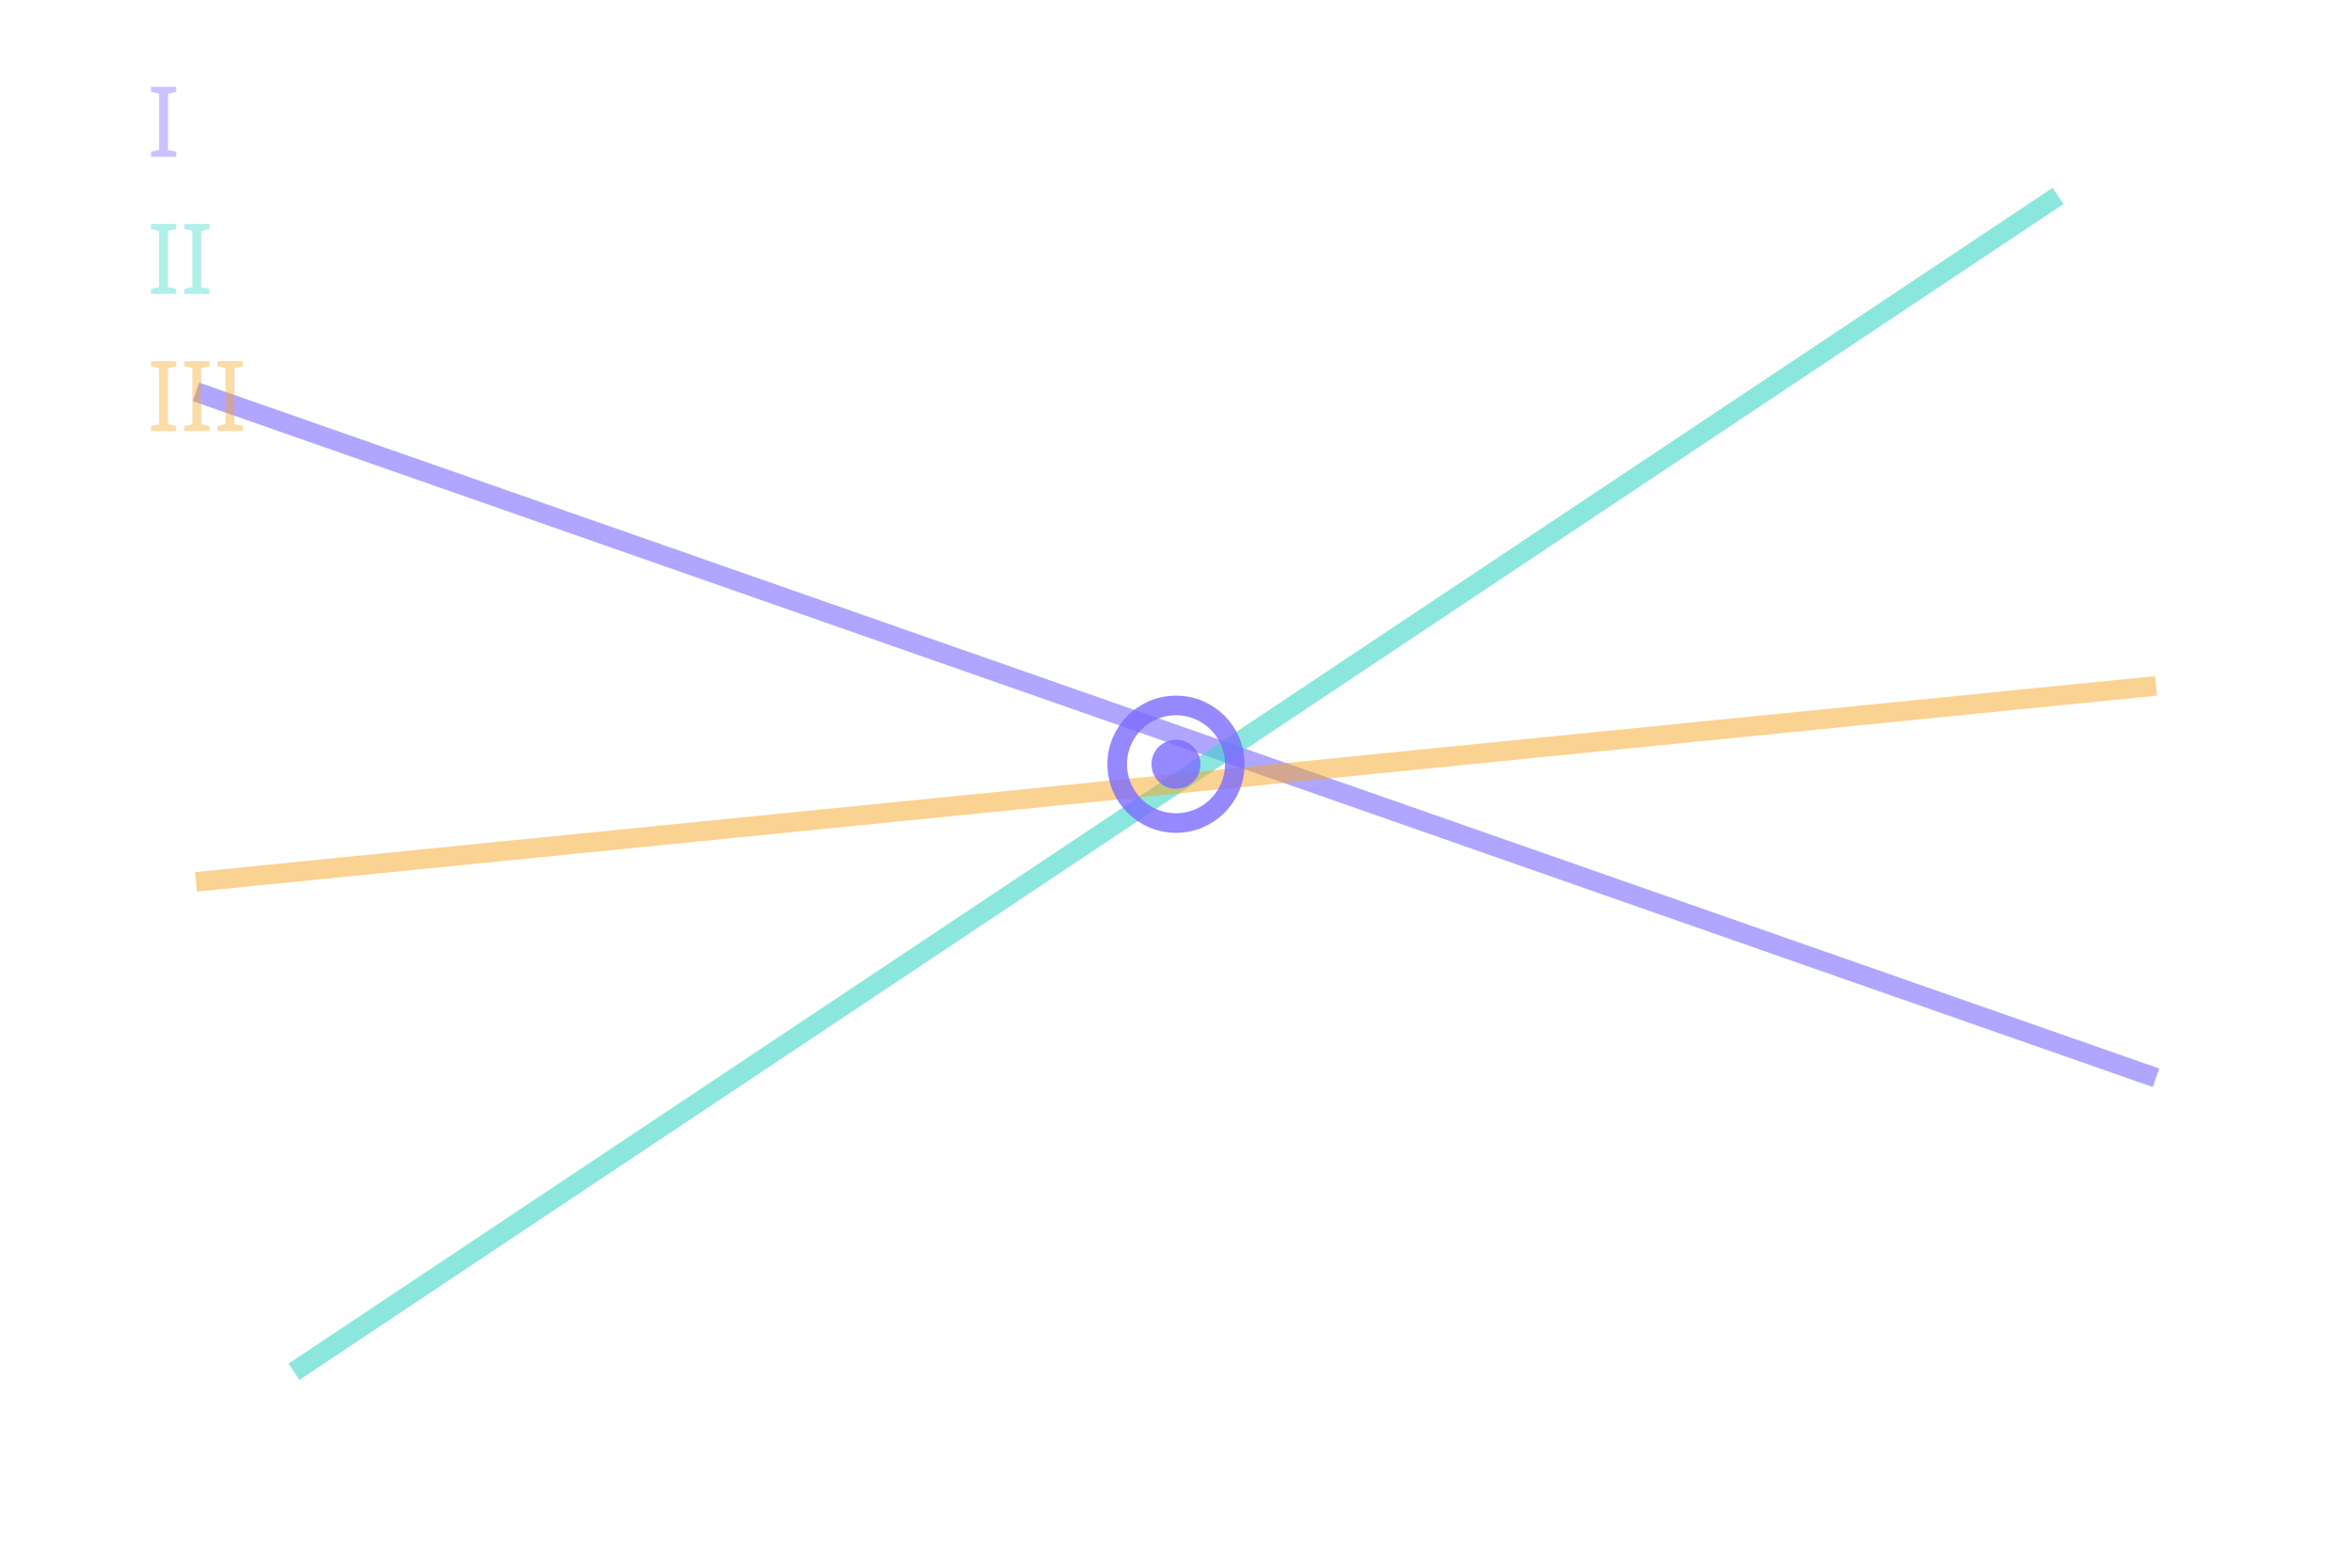
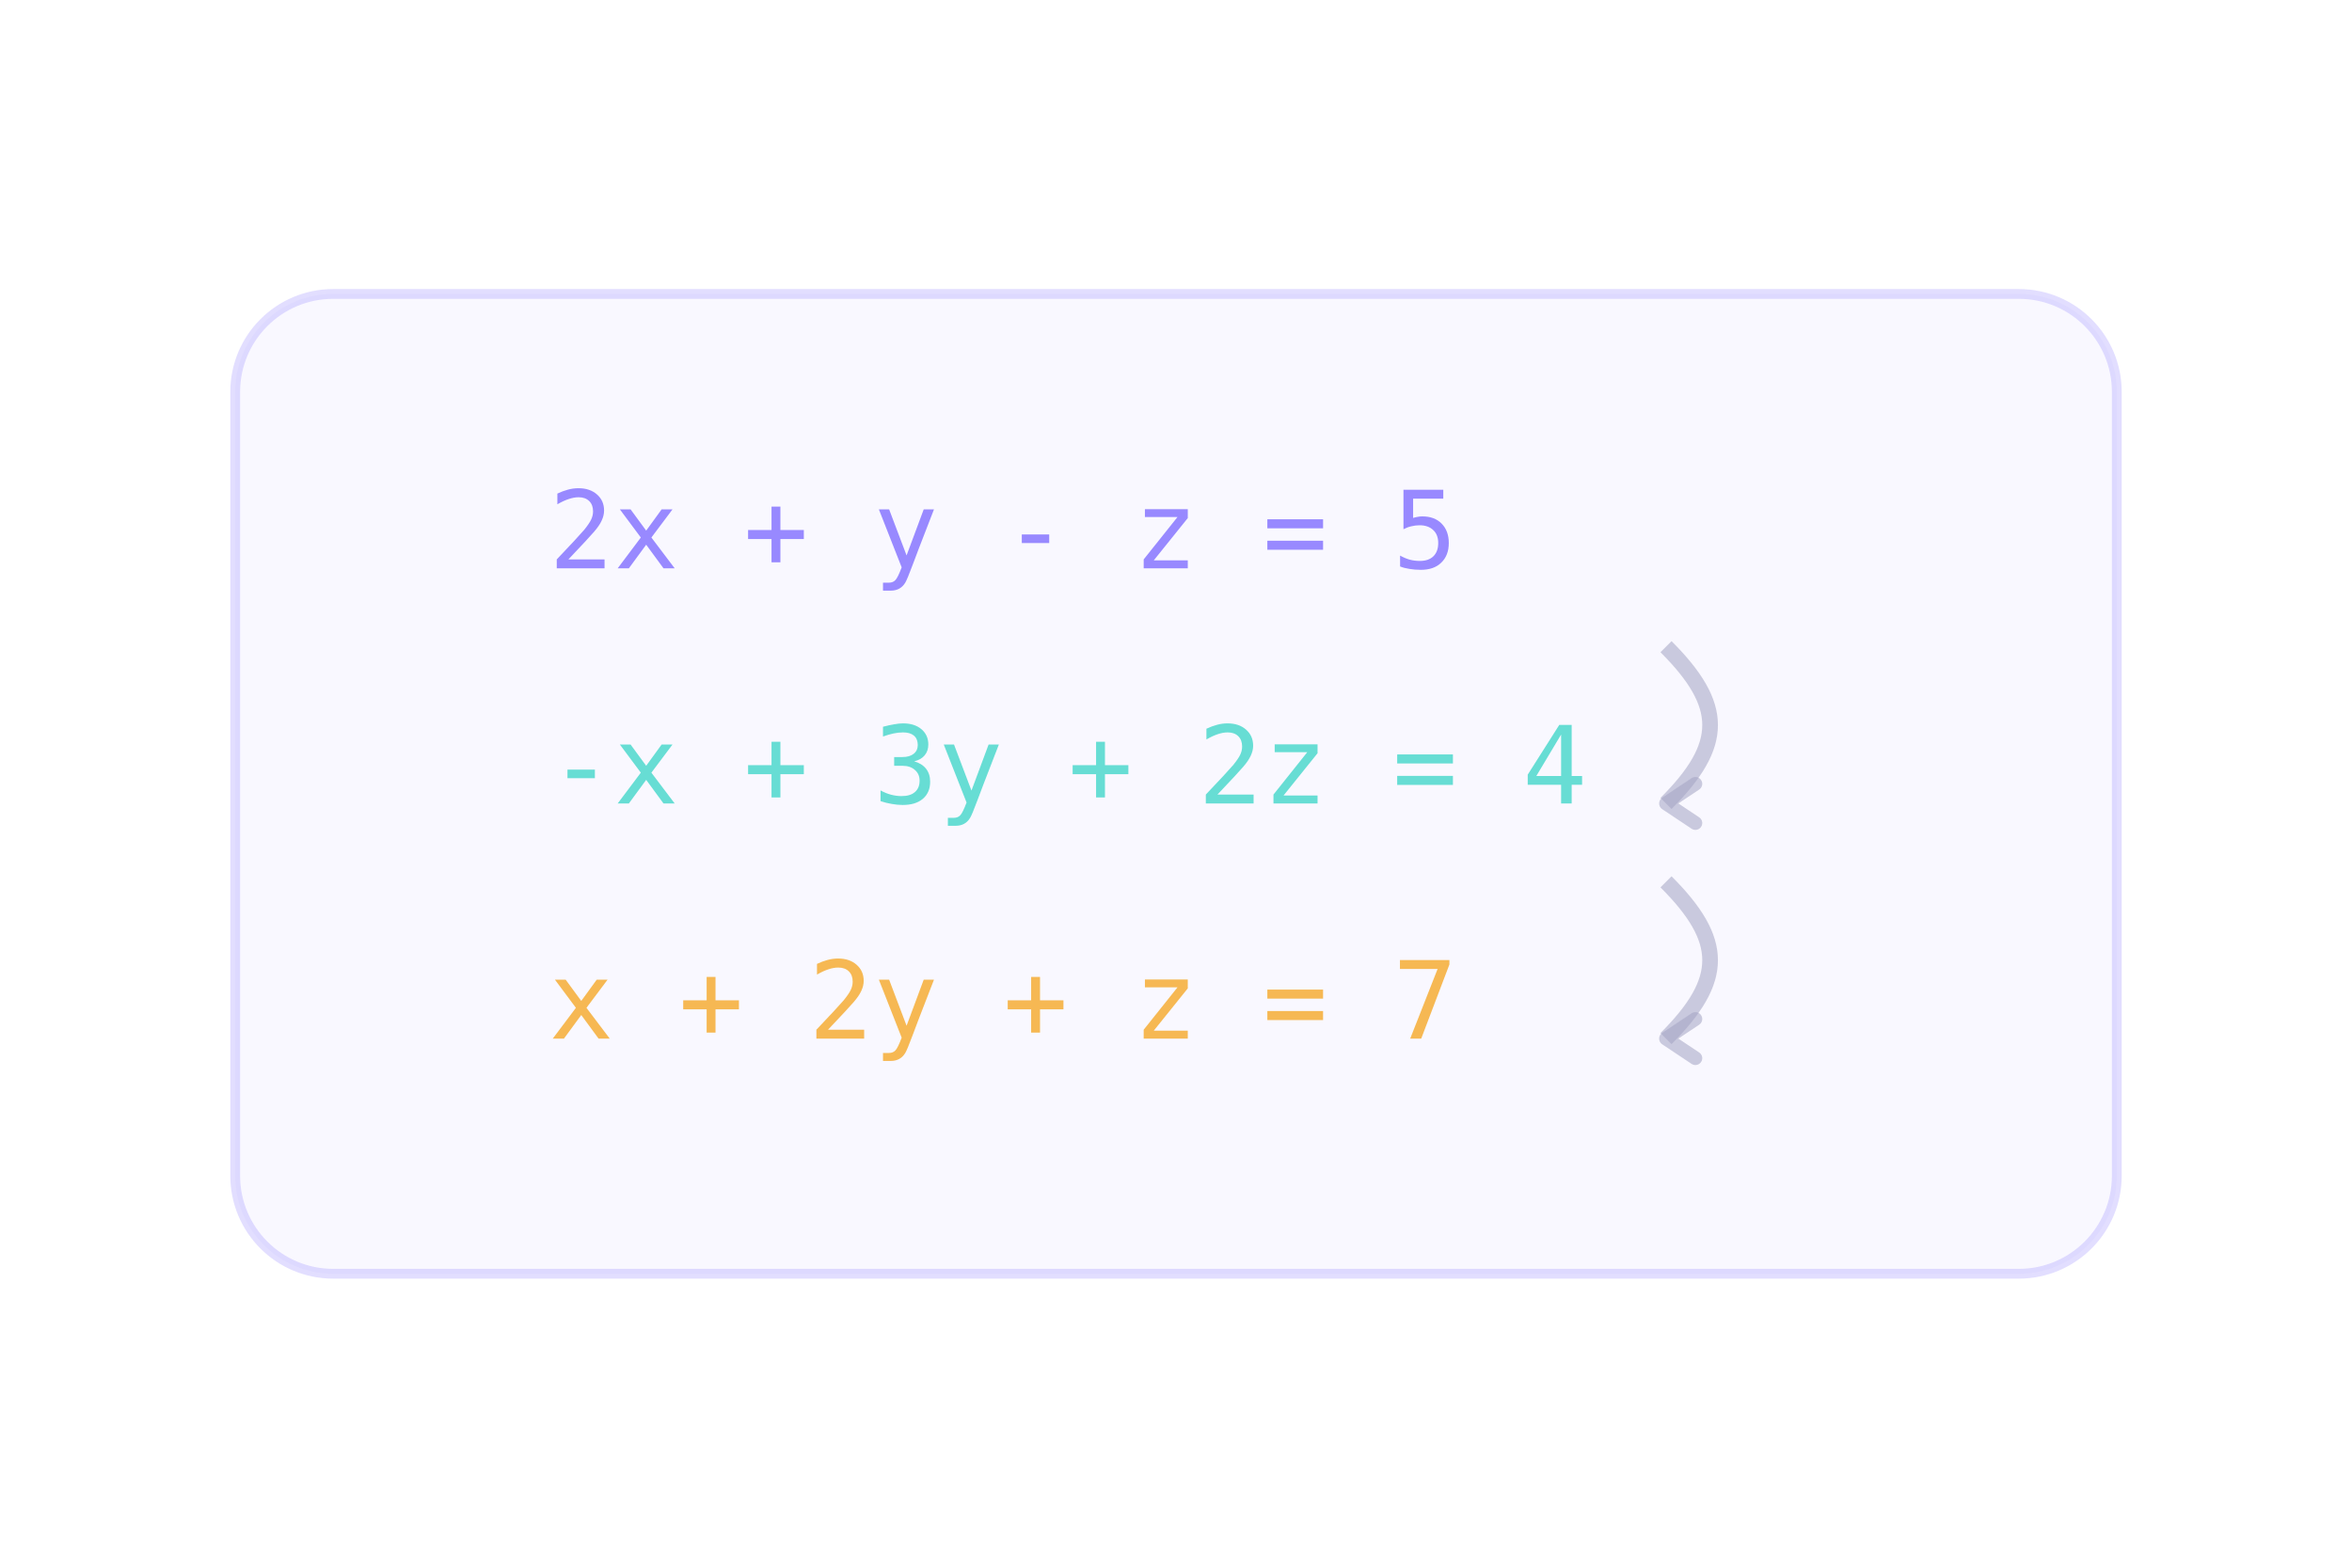
<svg xmlns="http://www.w3.org/2000/svg" viewBox="0 0 240 160" fill="none">
-   <line x1="20" y1="40" x2="220" y2="110" stroke="#7c6aff" stroke-width="2" opacity=".6" />
-   <line x1="30" y1="140" x2="210" y2="20" stroke="#3dd6c8" stroke-width="2" opacity=".6" />
-   <line x1="20" y1="90" x2="220" y2="70" stroke="#f5a623" stroke-width="2" opacity=".5" />
-   <circle cx="120" cy="78" r="6" fill="none" stroke="#7c6aff" stroke-width="2" opacity=".8" />
-   <circle cx="120" cy="78" r="2.5" fill="#7c6aff" opacity=".8" />
-   <text x="15" y="16" font-family="system-ui" font-size="10" fill="#7c6aff" opacity=".4">I</text>
-   <text x="15" y="30" font-family="system-ui" font-size="10" fill="#3dd6c8" opacity=".4">II</text>
-   <text x="15" y="44" font-family="system-ui" font-size="10" fill="#f5a623" opacity=".4">III</text>
+   <rect x="24" y="30" width="192" height="100" rx="10" fill="#7c6aff" fill-opacity=".05" stroke="#7c6aff" stroke-opacity=".22" />
+   <text x="56" y="58" font-family="ui-monospace, SFMono-Regular, Menlo, Consolas, monospace" font-size="11" fill="#7c6aff" opacity=".78">2x + y - z = 5</text>
+   <text x="56" y="82" font-family="ui-monospace, SFMono-Regular, Menlo, Consolas, monospace" font-size="11" fill="#3dd6c8" opacity=".78">-x + 3y + 2z = 4</text>
+   <text x="56" y="106" font-family="ui-monospace, SFMono-Regular, Menlo, Consolas, monospace" font-size="11" fill="#f5a623" opacity=".78">x + 2y + z = 7</text>
+   <path d="M170 66 C176 72 176 76 170 82" stroke="#a3a3c2" stroke-width="1.6" opacity=".55" fill="none" />
+   <path d="M170 90 C176 96 176 100 170 106" stroke="#a3a3c2" stroke-width="1.6" opacity=".55" fill="none" />
+   <path d="M170 82 L173 80 M170 82 L173 84" stroke="#a3a3c2" stroke-width="1.4" opacity=".55" stroke-linecap="round" />
+   <path d="M170 106 L173 104 M170 106 L173 108" stroke="#a3a3c2" stroke-width="1.4" opacity=".55" stroke-linecap="round" />
</svg>
